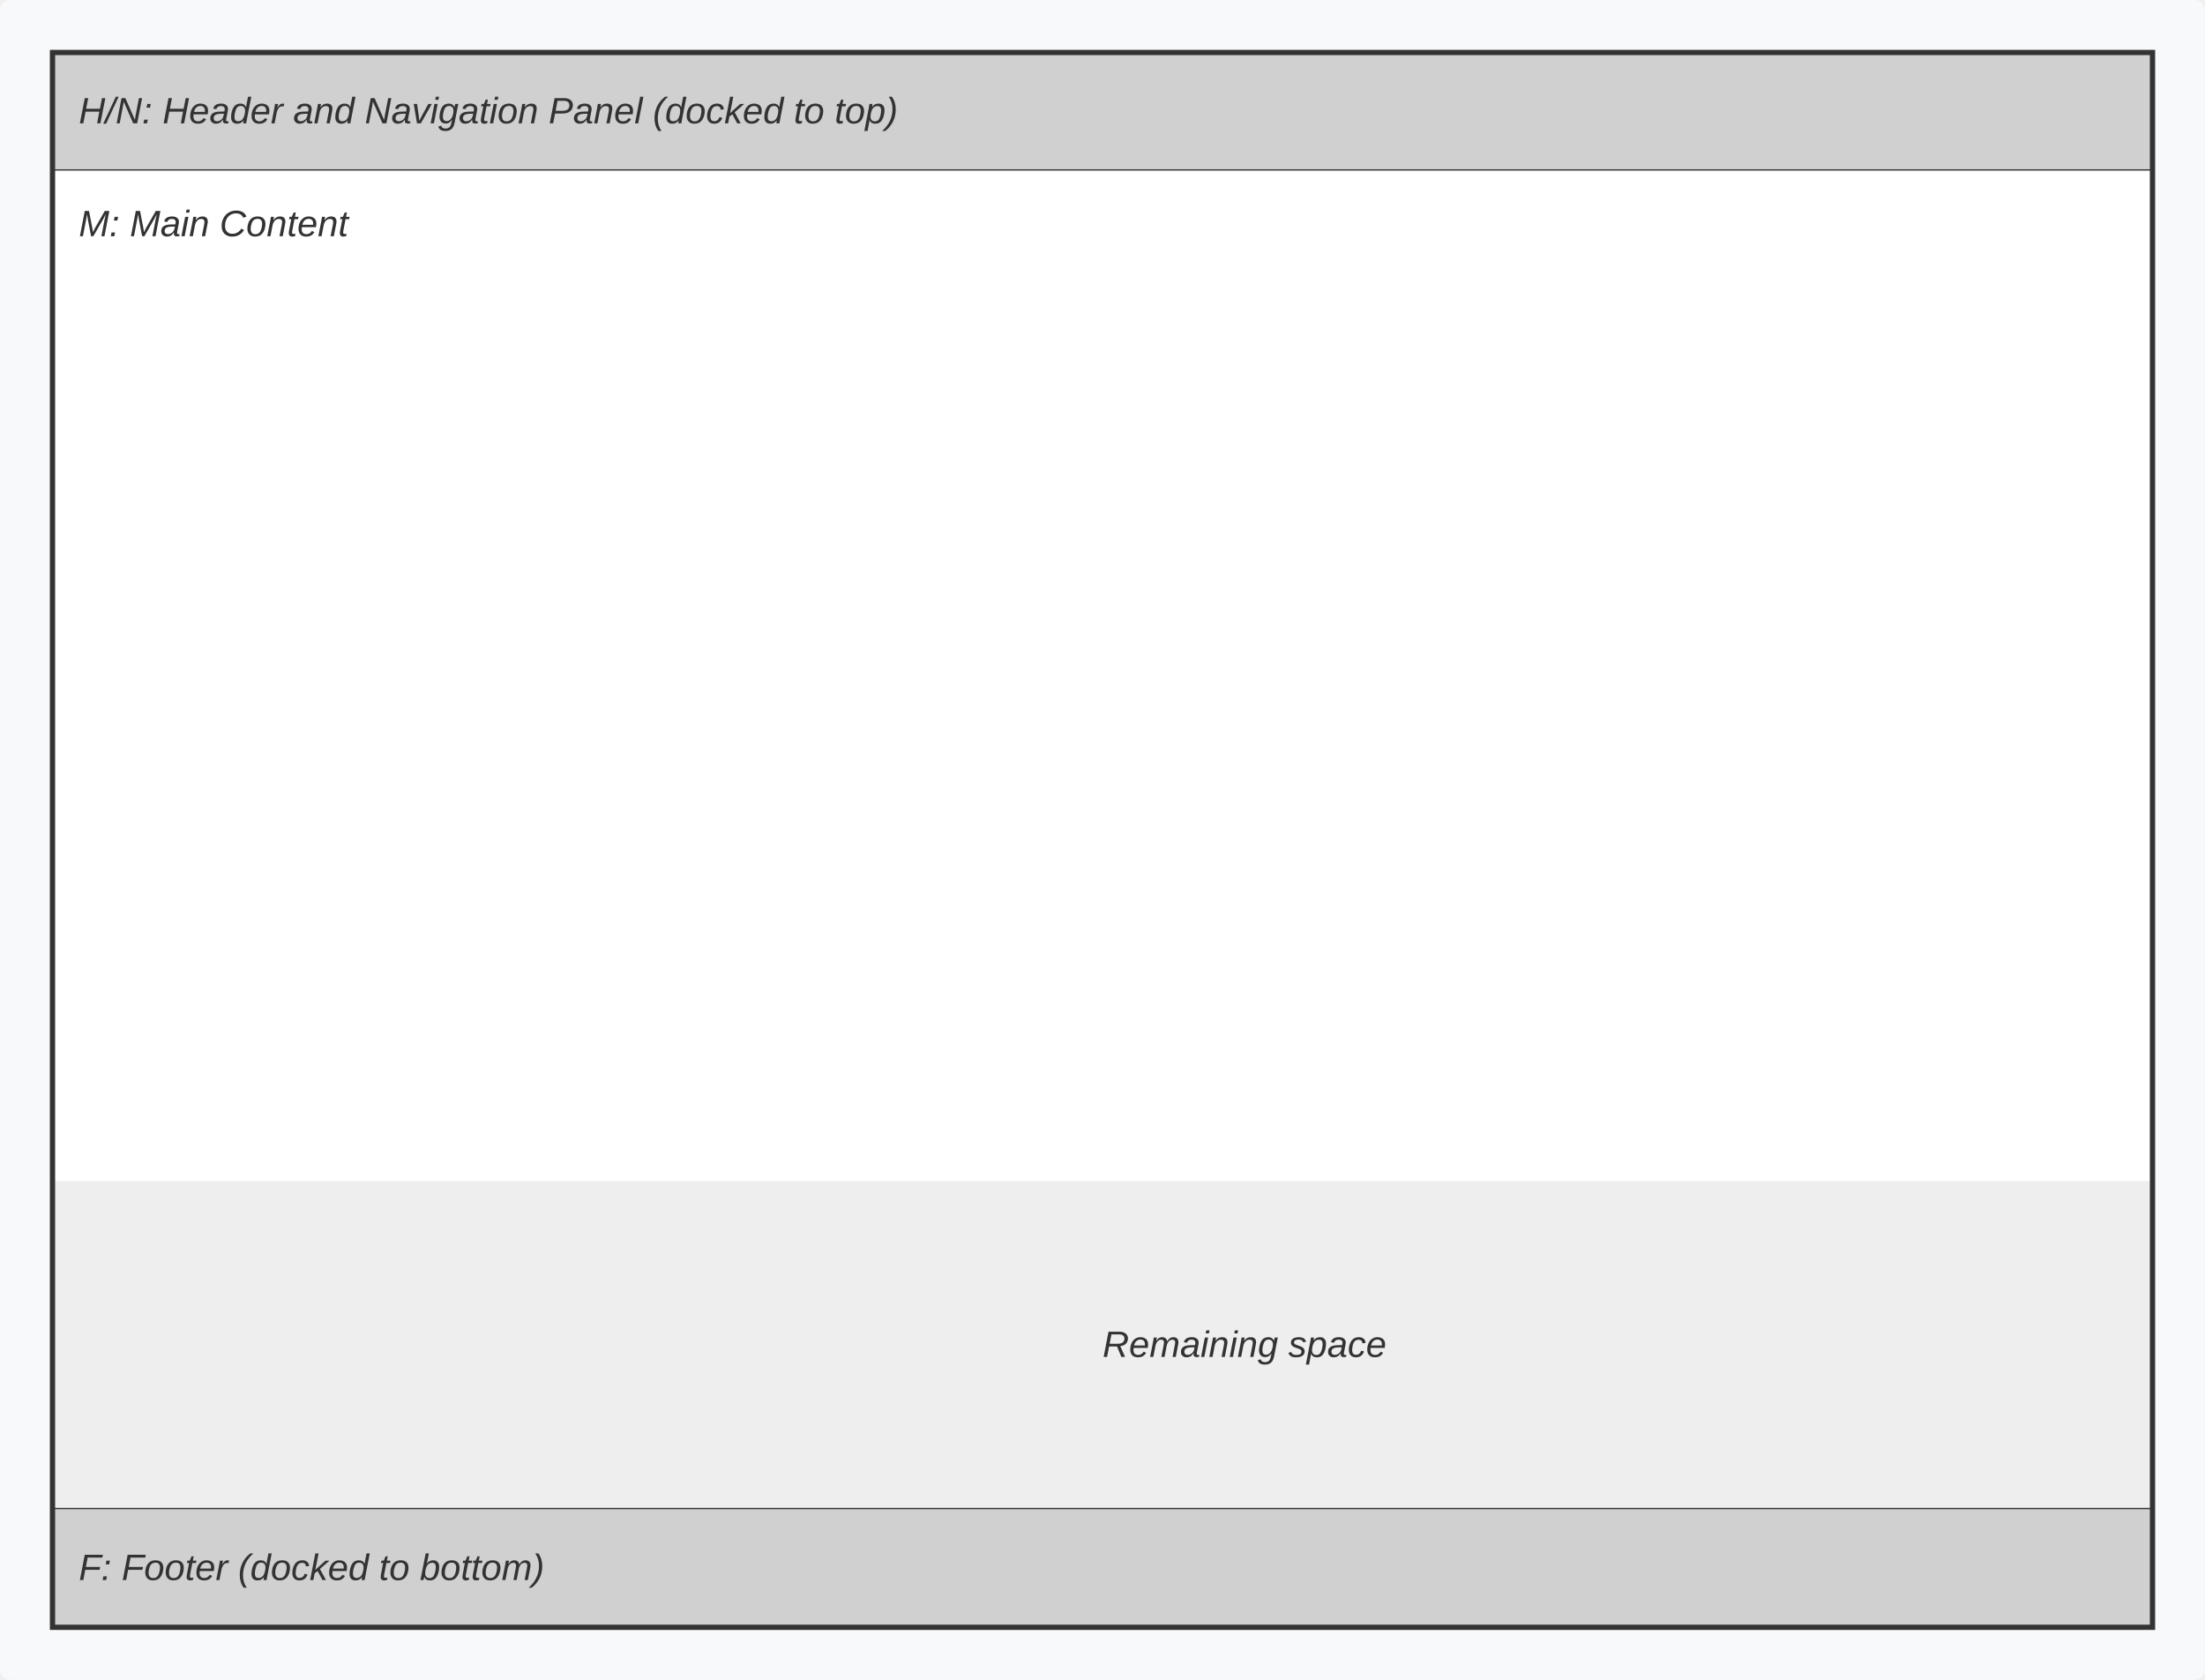
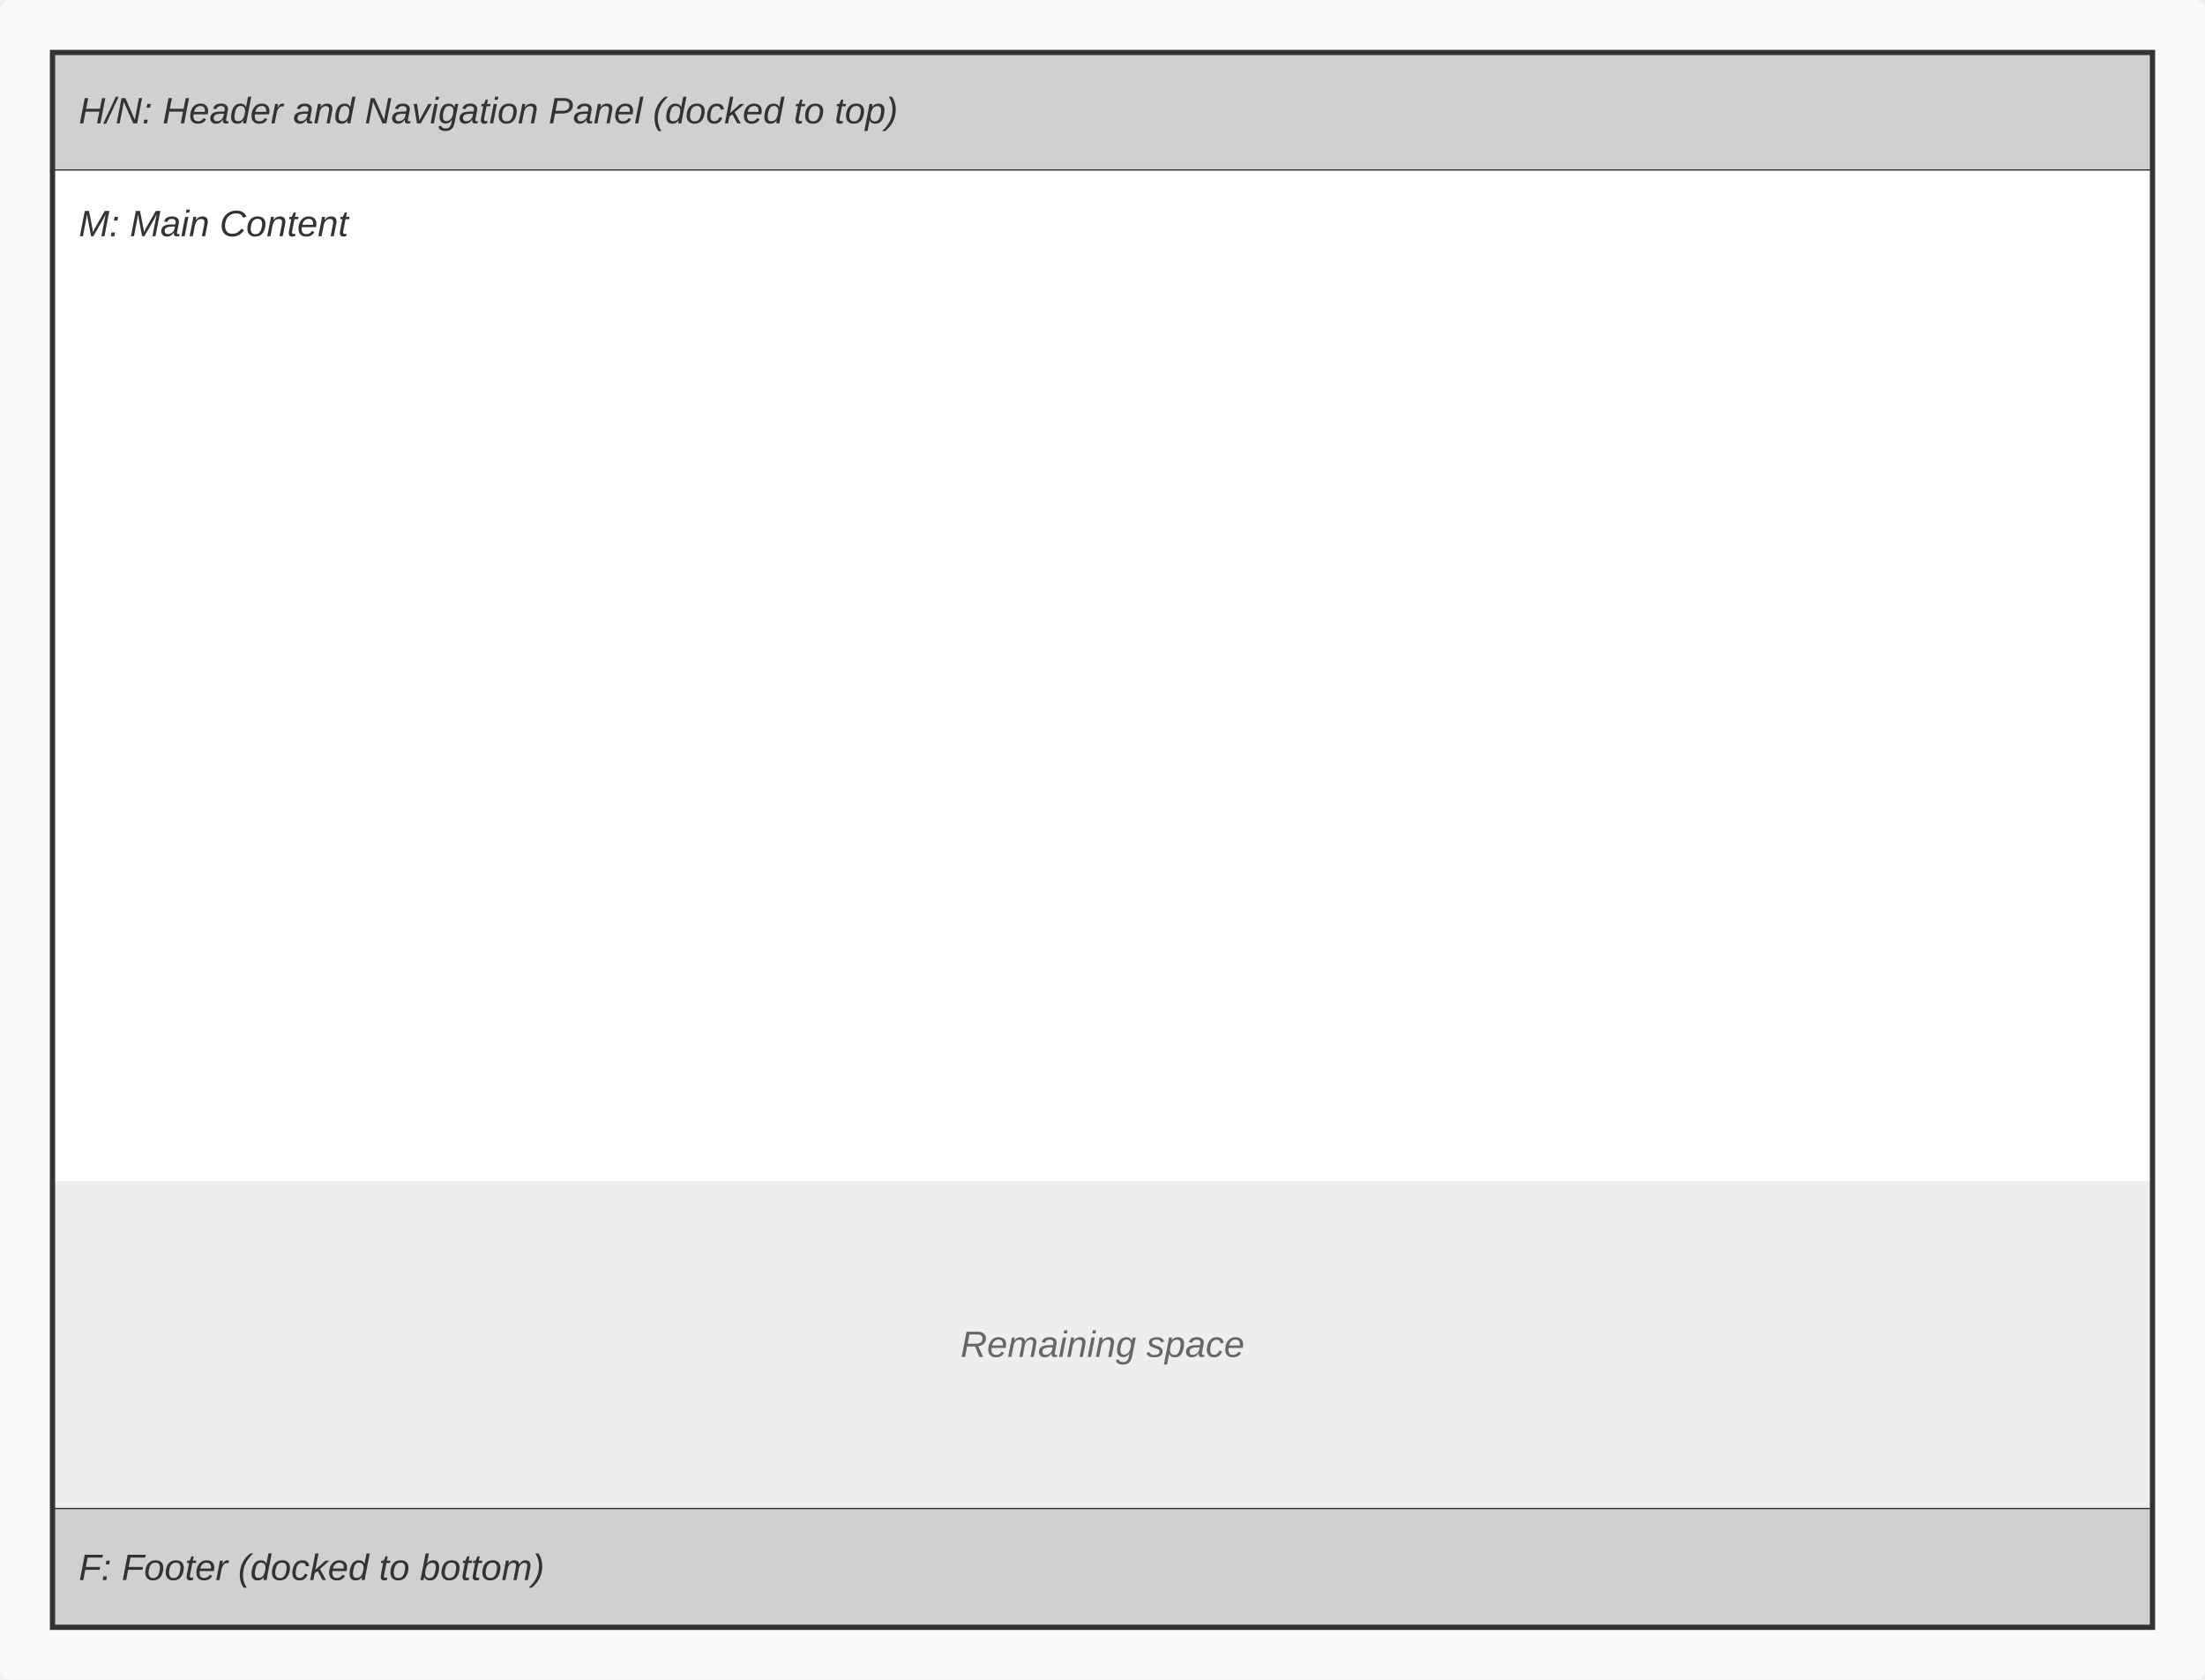
<svg xmlns="http://www.w3.org/2000/svg" viewBox="0 0 840 640" width="840" height="640">
  <defs>
    <style>
      /* Backgrounds */
      .container-bg { fill: #f8f9fa; }
      .gutter { fill: #e9ecef; }
      
      /* Blocks - FILL ONLY, NO STROKE */
      .header { fill: #d0d0d0; }
      .nav { fill: #e0e0e0; }
      .content { fill: #ffffff; }
      .footer { fill: #d0d0d0; }
      
      /* Borders */
      .main-screen-border { stroke: #333; stroke-width: 2; fill: none; }
      .block-border { stroke: #333; stroke-width: 1; fill: none; }
      .gutter-edge { stroke: #666; stroke-width: 1; stroke-dasharray: 4,2; fill: none; }
      
      /* Text */
      .text { font-family: Arial, sans-serif; font-size: 14px; fill: #333; text-anchor: start; font-style: italic; }
+       .text-center { font-family: Arial, sans-serif; font-size: 14px; fill: #666; text-anchor: middle; font-style: italic; }
    </style>
  </defs>
  <rect class="container-bg" x="0" y="0" width="840" height="640" rx="4" />
  <rect class="header" x="20" y="20" width="800" height="45" />
  <line class="block-border" x1="20" y1="65" x2="820" y2="65" />
  <text class="text" x="30" y="47">H/N: Header and Navigation Panel (docked to top)</text>
  <rect class="content" x="20" y="65" width="800" height="385" />
  <text class="text" x="30" y="90">M: Main Content</text>
  <rect fill="#eeeeee" x="20" y="450" width="800" height="125" />
-   <text class="text" text-anchor="middle" x="420" y="517">Remaining space</text>
+   <text class="text-center" x="420" y="517">Remaining space</text>
  <line class="block-border" x1="20" y1="575" x2="820" y2="575" />
  <rect class="footer" x="20" y="575" width="800" height="45" />
  <text class="text" x="30" y="602">F: Footer (docked to bottom)</text>
  <rect class="main-screen-border" x="20" y="20" width="800" height="600" />
</svg>
